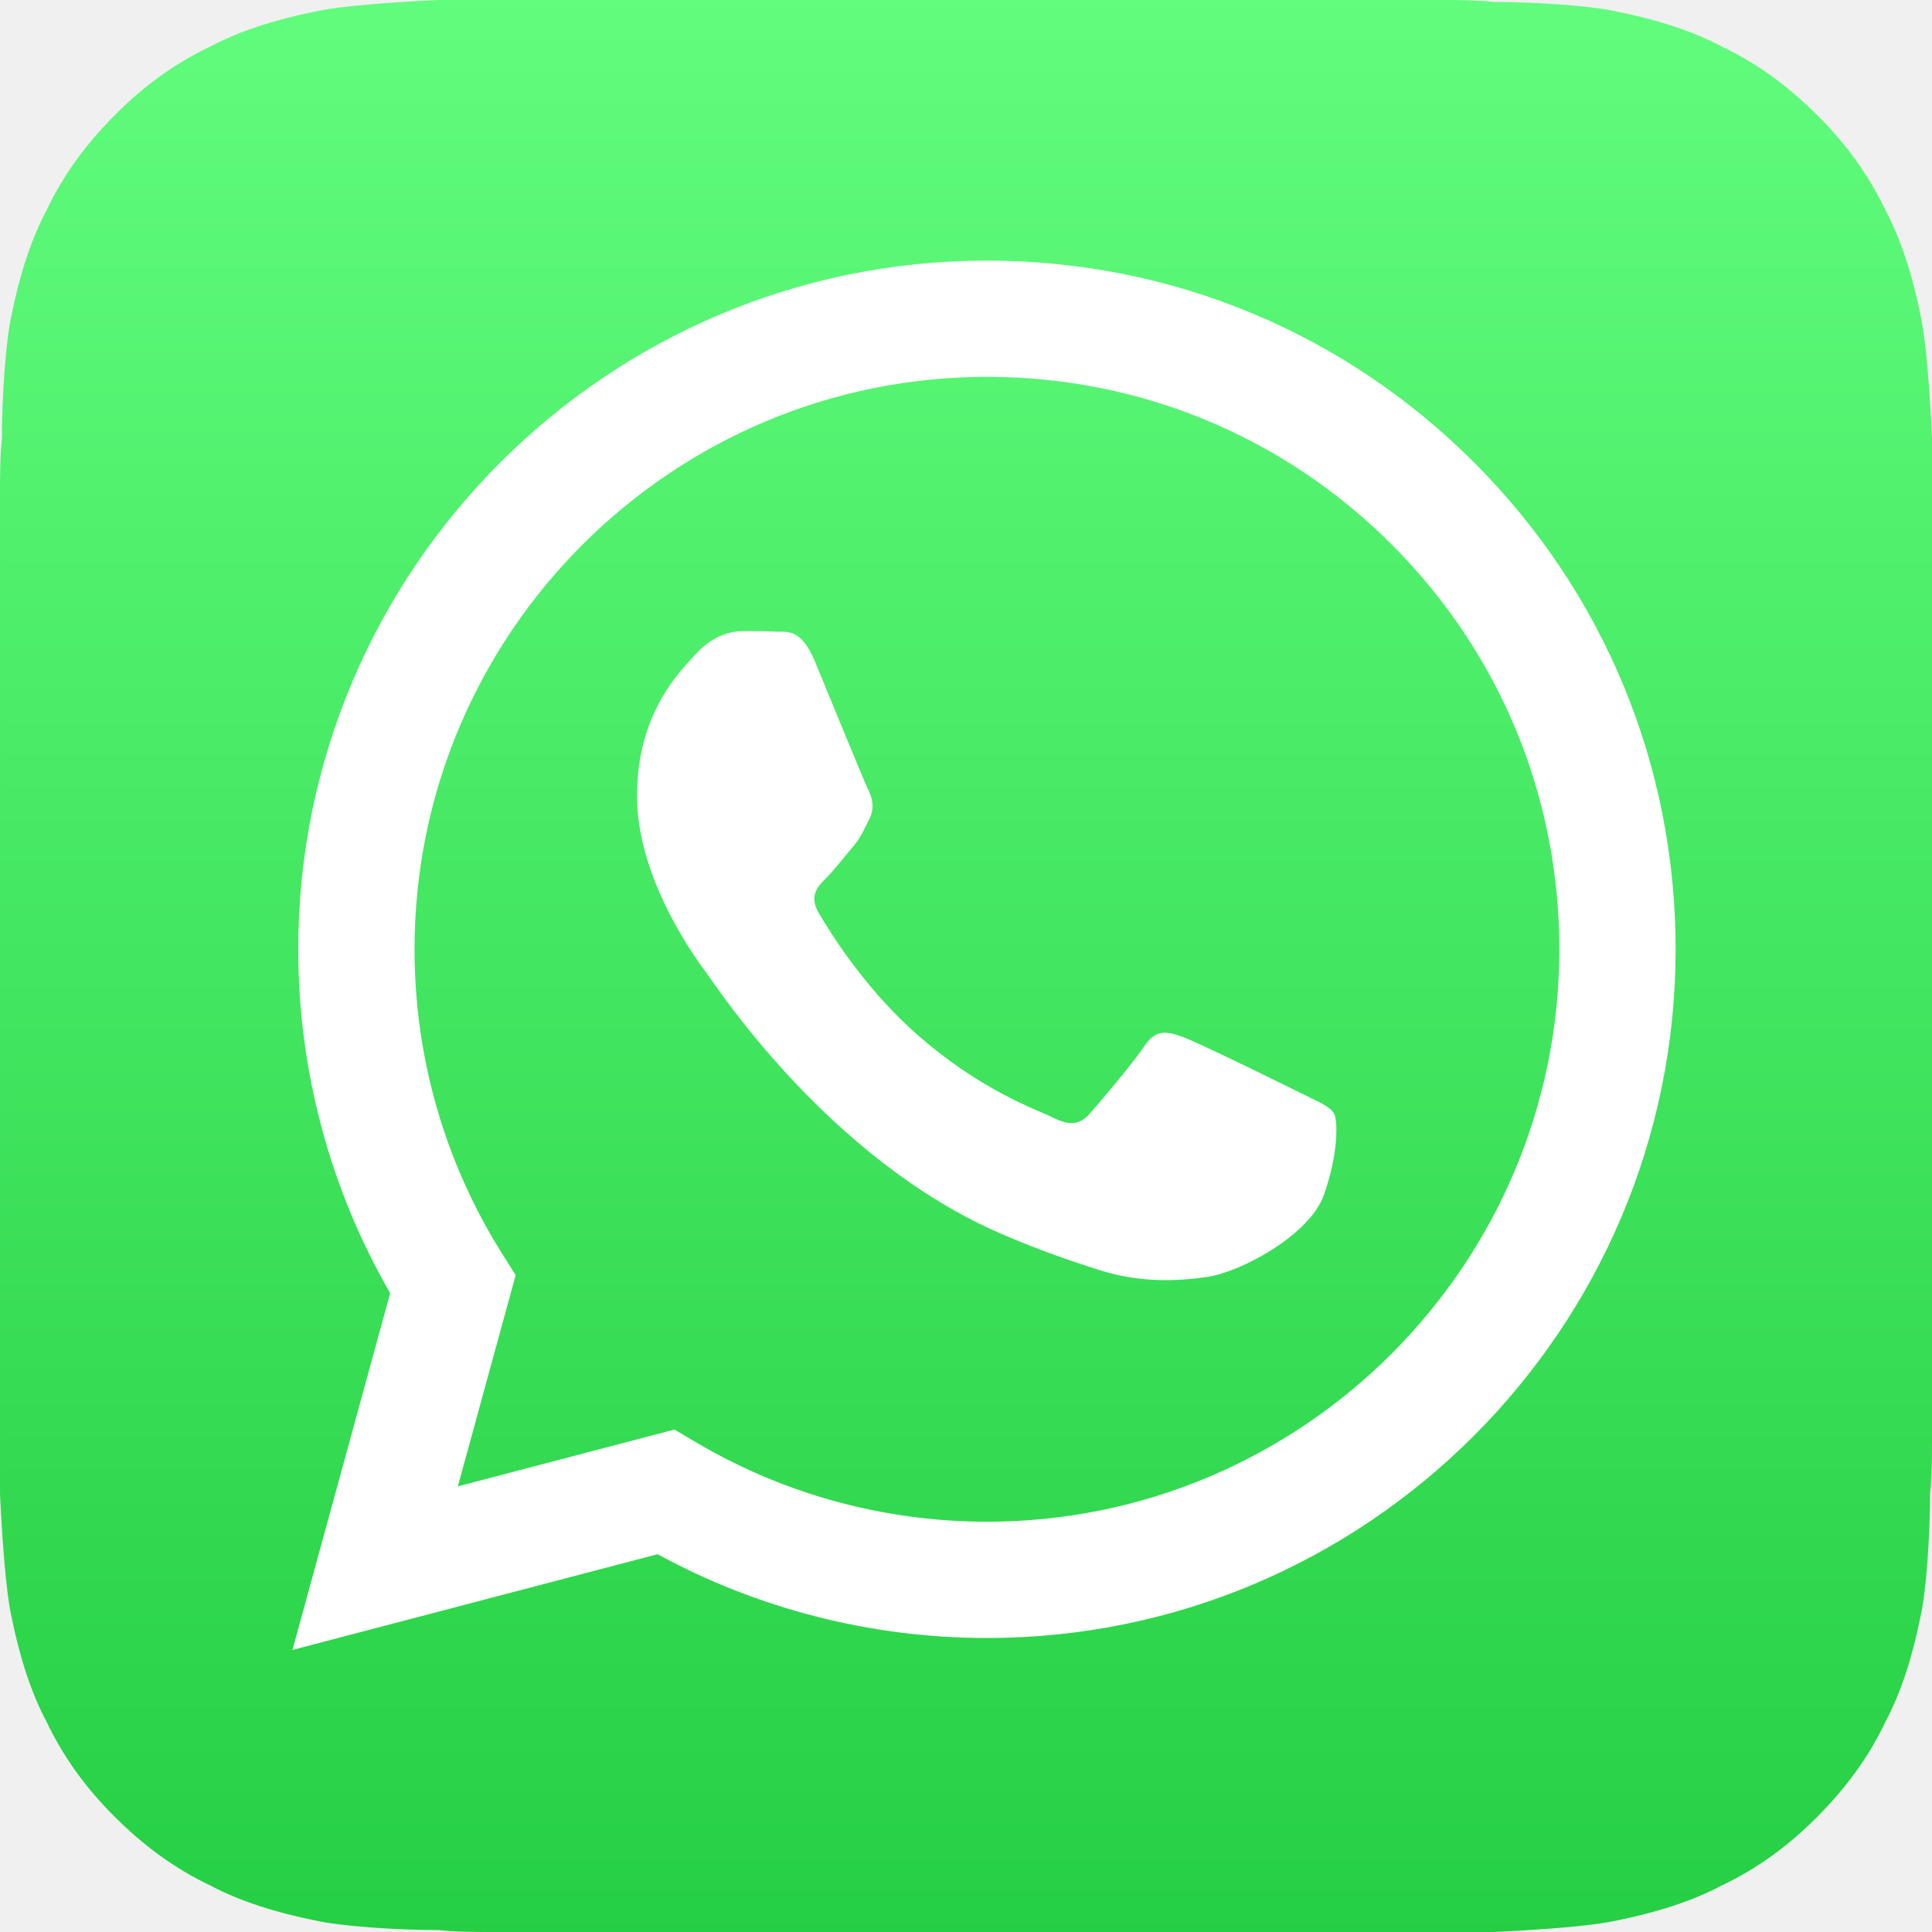
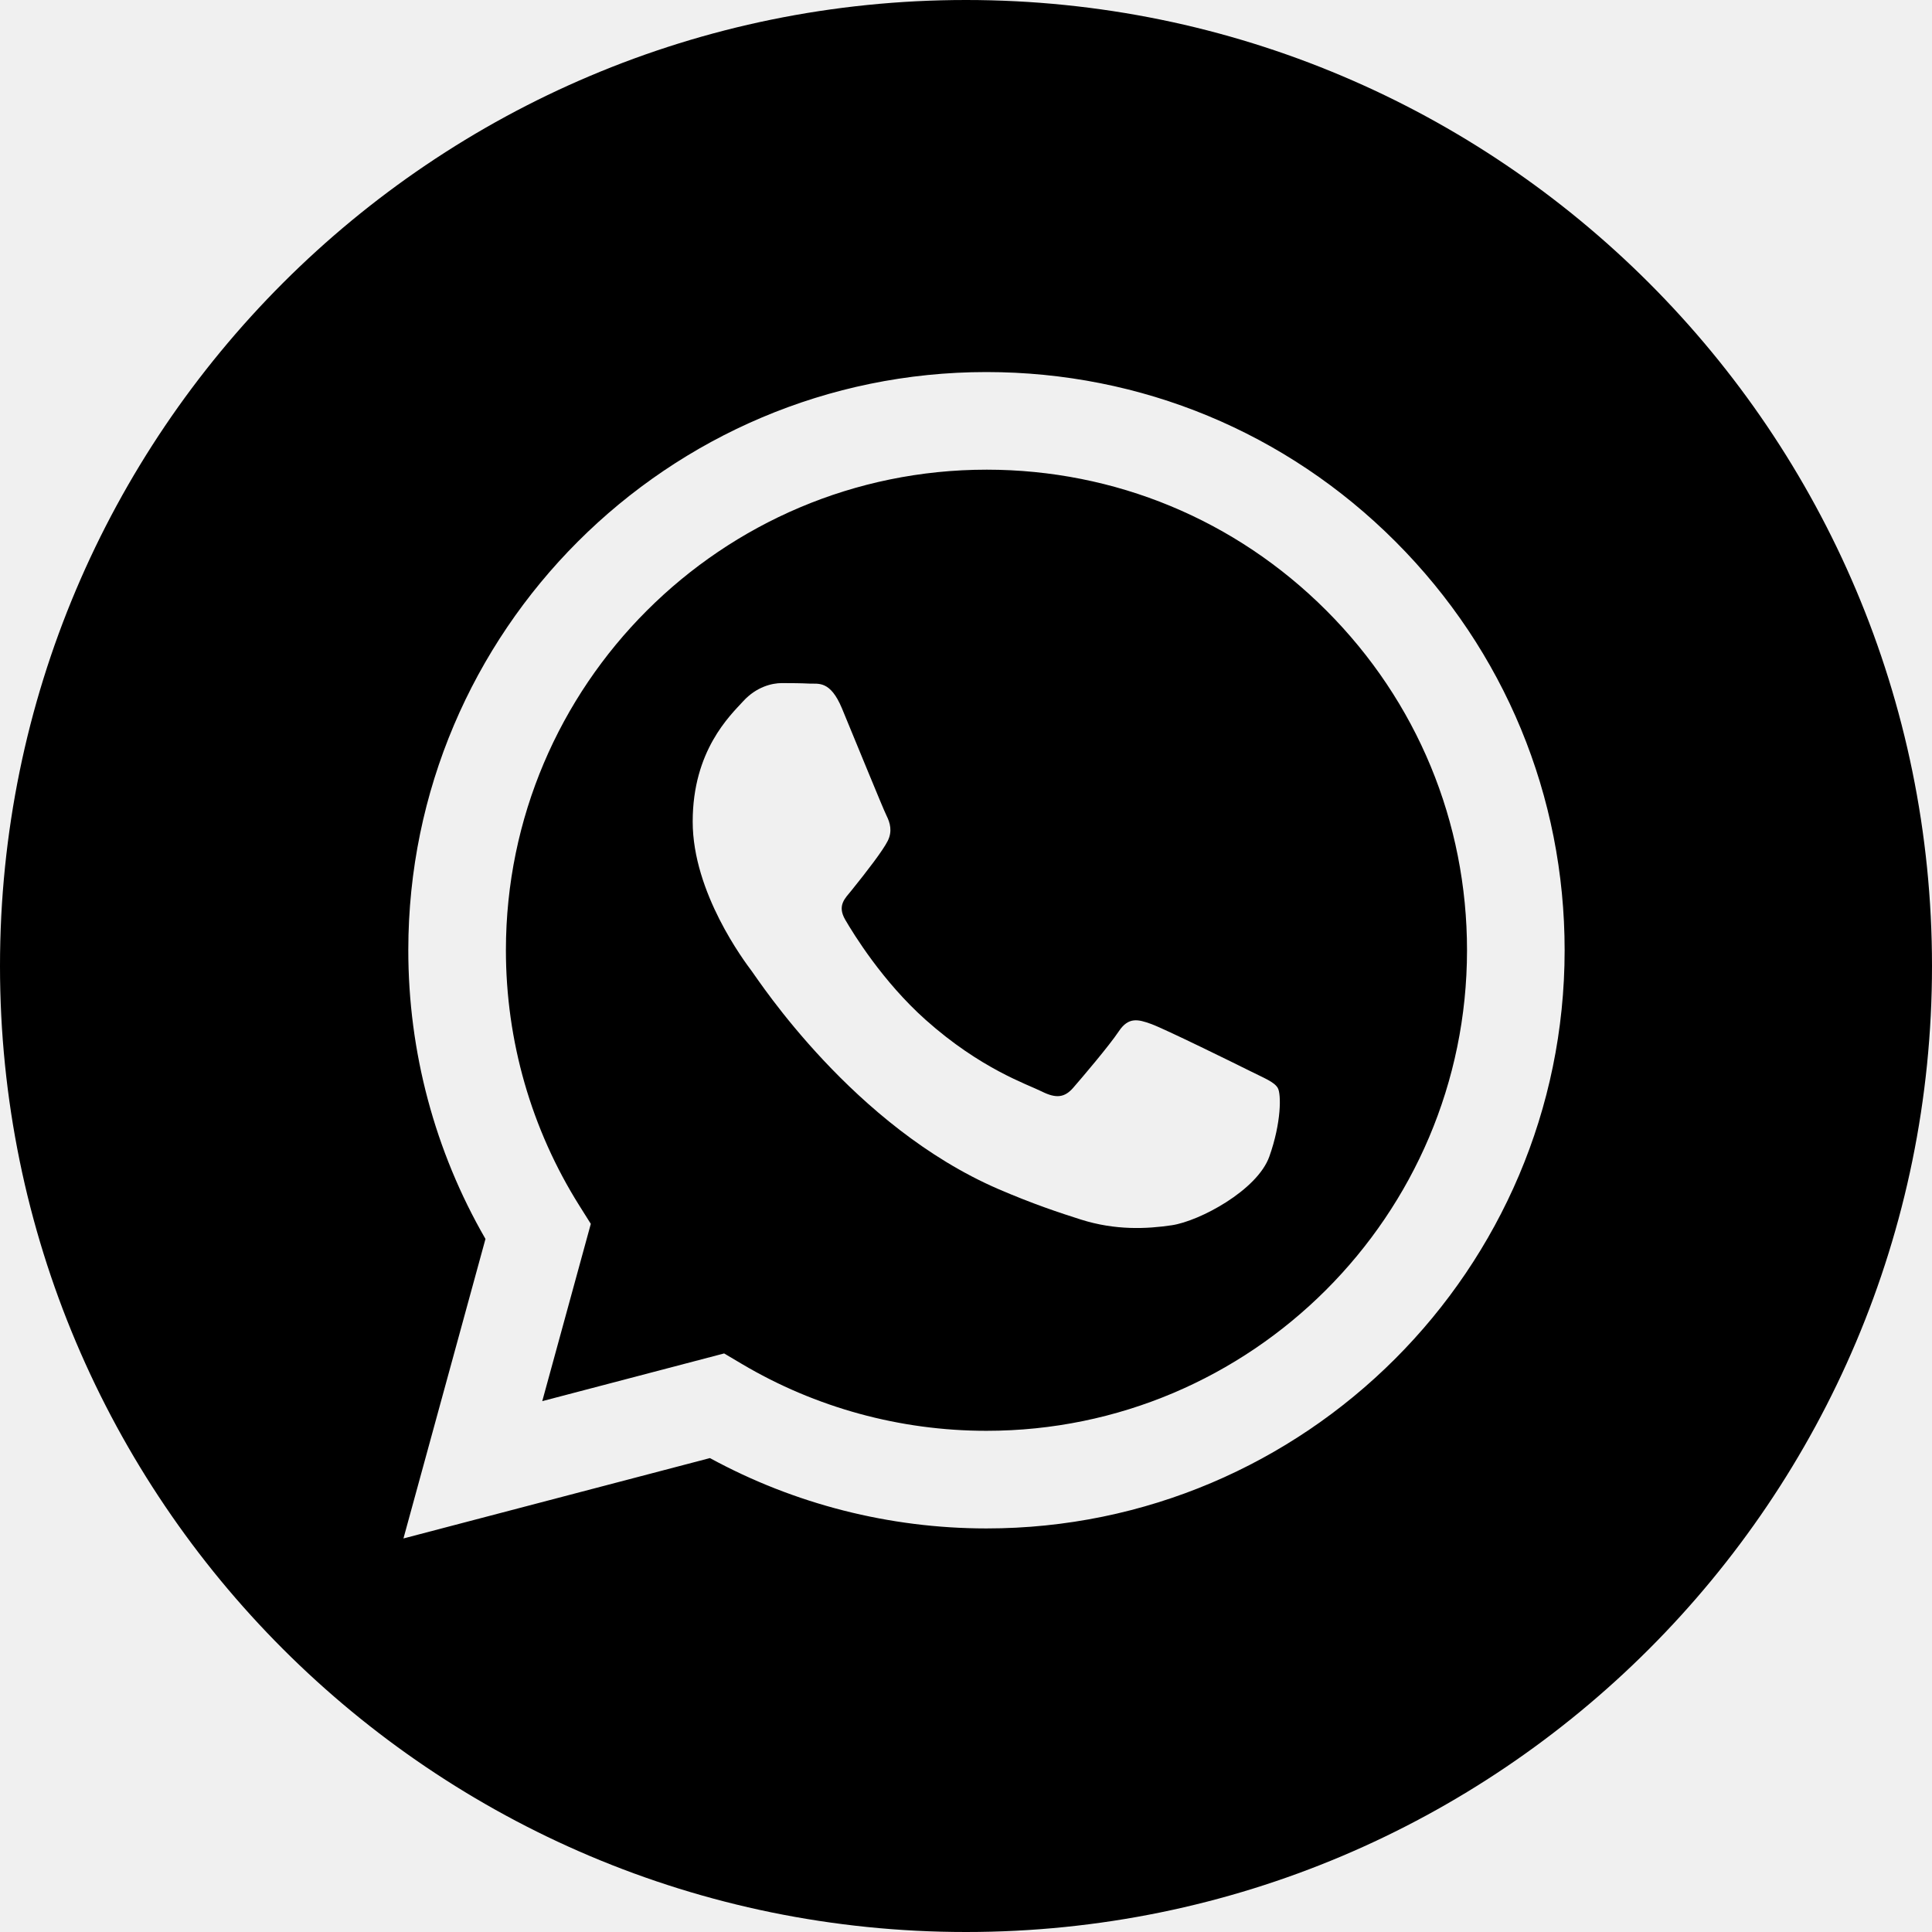
- <svg xmlns="http://www.w3.org/2000/svg" height="100%" style="fill-rule:evenodd;clip-rule:evenodd;stroke-linejoin:round;stroke-miterlimit:2;" version="1.1" viewBox="0 0 512 512" width="100%" xml:space="preserve">
-   <g id="WhatsApp-Logo-Icon">
-     <path d="M116.225,-0.001c-11.264,0.512 -26.112,1.536 -32.768,3.072c-10.24,2.048 -19.968,5.12 -27.648,9.216c-9.728,4.608 -17.92,10.752 -25.088,17.92c-7.68,7.68 -13.824,15.872 -18.432,25.6c-4.096,7.68 -7.168,17.408 -9.216,27.648c-1.536,6.656 -2.56,21.504 -2.56,32.768c-0.512,4.608 -0.512,10.752 -0.512,13.824l0,251.905l0,13.824c0.512,11.264 1.536,26.112 3.072,32.768c2.048,10.24 5.12,19.968 9.216,27.648c4.608,9.728 10.752,17.92 17.92,25.088c7.68,7.68 15.872,13.824 25.6,18.432c7.68,4.096 17.408,7.168 27.648,9.216c6.656,1.536 21.504,2.56 32.768,2.56c4.608,0.512 10.752,0.512 13.824,0.512l251.904,0l13.824,0c11.264,-0.512 26.112,-1.536 32.768,-3.072c10.24,-2.048 19.968,-5.12 27.648,-9.216c9.728,-4.608 17.92,-10.752 25.088,-17.92c7.68,-7.68 13.824,-15.872 18.432,-25.6c4.096,-7.68 7.168,-17.408 9.216,-27.648c1.536,-6.656 2.56,-21.504 2.56,-32.768c0.512,-4.608 0.512,-10.752 0.512,-13.824l0,-265.729c-0.512,-11.264 -1.536,-26.112 -3.072,-32.768c-2.048,-10.24 -5.12,-19.968 -9.216,-27.648c-4.608,-9.728 -10.752,-17.92 -17.92,-25.088c-7.68,-7.68 -15.872,-13.824 -25.6,-18.432c-7.68,-4.096 -17.408,-7.168 -27.648,-9.216c-6.656,-1.536 -21.504,-2.56 -32.768,-2.56c-4.608,-0.512 -10.752,-0.512 -13.824,-0.512l-265.728,0Z" style="fill:url(#_Linear1);fill-rule:nonzero;" />
-     <path d="M344.754,289.698c-4.56,-2.282 -26.98,-13.311 -31.161,-14.832c-4.18,-1.521 -7.219,-2.282 -10.259,2.282c-3.041,4.564 -11.78,14.832 -14.44,17.875c-2.66,3.042 -5.32,3.423 -9.88,1.14c-4.561,-2.281 -19.254,-7.095 -36.672,-22.627c-13.556,-12.087 -22.709,-27.017 -25.369,-31.581c-2.66,-4.564 -0.283,-7.031 2,-9.304c2.051,-2.041 4.56,-5.324 6.84,-7.986c2.28,-2.662 3.04,-4.564 4.56,-7.606c1.52,-3.042 0.76,-5.705 -0.38,-7.987c-1.14,-2.282 -10.26,-24.72 -14.06,-33.848c-3.701,-8.889 -7.461,-7.686 -10.26,-7.826c-2.657,-0.132 -5.7,-0.16 -8.74,-0.16c-3.041,0 -7.98,1.141 -12.161,5.704c-4.18,4.564 -15.96,15.594 -15.96,38.032c0,22.438 16.34,44.116 18.62,47.159c2.281,3.043 32.157,49.089 77.902,68.836c10.88,4.697 19.374,7.501 25.997,9.603c10.924,3.469 20.866,2.98 28.723,1.806c8.761,-1.309 26.98,-11.029 30.781,-21.677c3.799,-10.649 3.799,-19.777 2.659,-21.678c-1.139,-1.902 -4.179,-3.043 -8.74,-5.325m-83.207,113.573l-0.061,0c-27.22,-0.011 -53.917,-7.32 -77.207,-21.137l-5.539,-3.287l-57.413,15.056l15.325,-55.959l-3.608,-5.736c-15.184,-24.145 -23.203,-52.051 -23.192,-80.704c0.033,-83.611 68.083,-151.635 151.756,-151.635c40.517,0.016 78.603,15.811 107.243,44.474c28.64,28.663 44.404,66.764 44.389,107.283c-0.035,83.617 -68.083,151.645 -151.693,151.645m129.102,-280.709c-34.457,-34.486 -80.281,-53.487 -129.103,-53.507c-100.595,0 -182.468,81.841 -182.508,182.437c-0.013,32.156 8.39,63.546 24.361,91.212l-25.892,94.545l96.75,-25.37c26.657,14.535 56.67,22.194 87.216,22.207l0.075,0c100.586,0 182.465,-81.852 182.506,-182.448c0.019,-48.751 -18.946,-94.59 -53.405,-129.076" style="fill:#fff;" />
-   </g>
-   <defs>
-     <linearGradient gradientTransform="matrix(0,-512,-512,0,256.001,512)" gradientUnits="userSpaceOnUse" id="_Linear1" x1="0" x2="1" y1="0" y2="0">
-       <stop offset="0" style="stop-color:#25cf43;stop-opacity:1" />
-       <stop offset="1" style="stop-color:#61fd7d;stop-opacity:1" />
-     </linearGradient>
-   </defs>
+ <svg xmlns="http://www.w3.org/2000/svg" height="512pt" viewBox="0 0 512 512" width="512pt">
+   <path d="m256 0c-141.363 0-256 114.637-256 256s114.637 256 256 256 256-114.637 256-256-114.637-256-256-256zm5.426 405.051c-.004 0 .004 0 0 0h-.062c-25.645-.012-50.844-6.441-73.223-18.645l-81.223 21.301 21.738-79.375c-13.41-23.227-20.465-49.578-20.453-76.574.035-84.453 68.77-153.16 153.223-153.16 40.984.016 79.457 15.969 108.383 44.918 28.93 28.953 44.852 67.438 44.836 108.363-.035 84.457-68.777 153.172-153.219 153.172zm0 0" />
+   <path d="m261.477 124.469c-70.246 0-127.375 57.105-127.406 127.301-.008 24.055 6.727 47.48 19.473 67.75l3.027 4.816-12.867 46.98 48.199-12.641 4.652 2.758c19.551 11.602 41.965 17.738 64.816 17.746h.051c70.191 0 127.32-57.109 127.352-127.309.012-34.02-13.223-66.004-37.266-90.066-24.043-24.062-56.02-37.324-90.031-37.336zm74.906 182.035c-3.191 8.938-18.484 17.098-25.84 18.199-6.598.984-14.941 1.395-24.113-1.516-5.562-1.766-12.691-4.121-21.828-8.062-38.402-16.578-63.484-55.234-65.398-57.789-1.914-2.555-15.633-20.754-15.633-39.594 0-18.836 9.891-28.098 13.398-31.926 3.512-3.832 7.66-4.789 10.211-4.789 2.551 0 5.105.023 7.336.133 2.352.117 5.508-.895 8.613 6.57 3.191 7.664 10.848 26.5 11.805 28.414.957 1.918 1.594 4.152.32 6.707-1.277 2.555-5.52 8.066-9.57 13.09-1.699 2.105-3.914 3.98-1.68 7.812 2.23 3.828 9.918 16.363 21.297 26.512 14.625 13.039 26.961 17.078 30.789 18.996 3.824 1.914 6.059 1.594 8.293-.957 2.23-2.555 9.57-11.176 12.121-15.008 2.551-3.832 5.105-3.191 8.613-1.914 3.512 1.273 22.332 10.535 26.16 12.449 3.828 1.918 6.379 2.875 7.336 4.473.961 1.598.961 9.258-2.23 18.199zm0 0" />
</svg>
